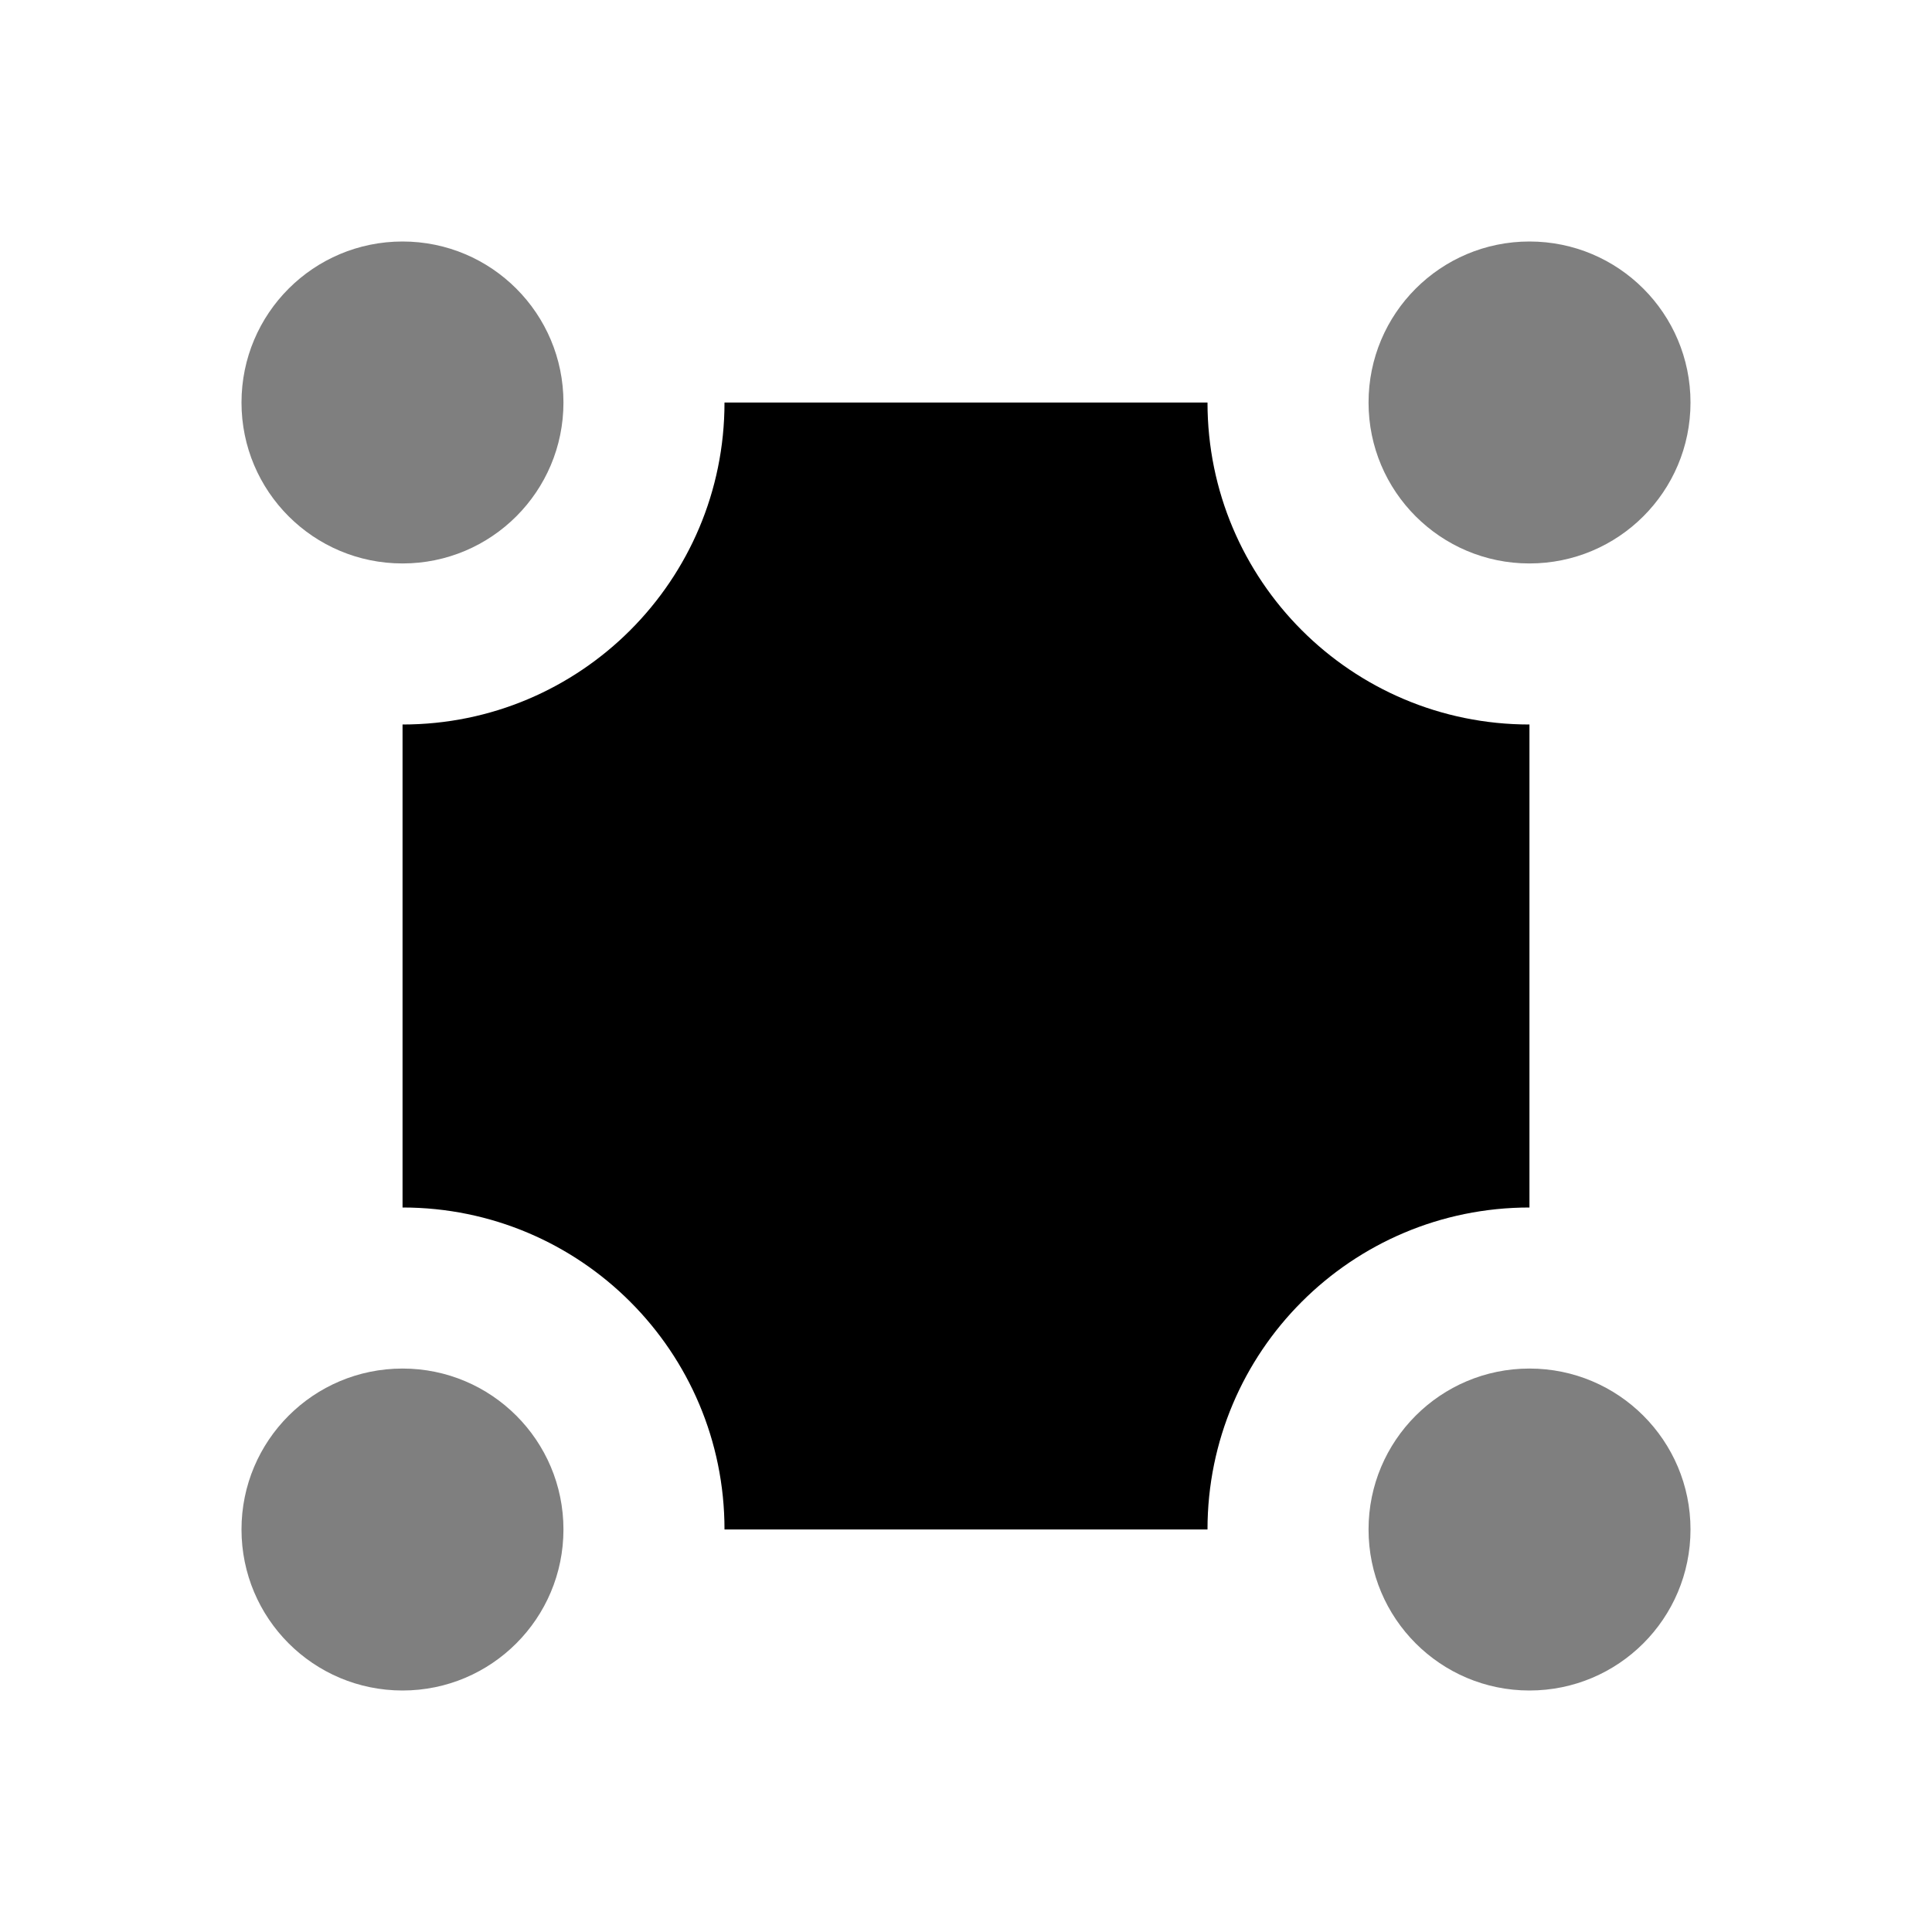
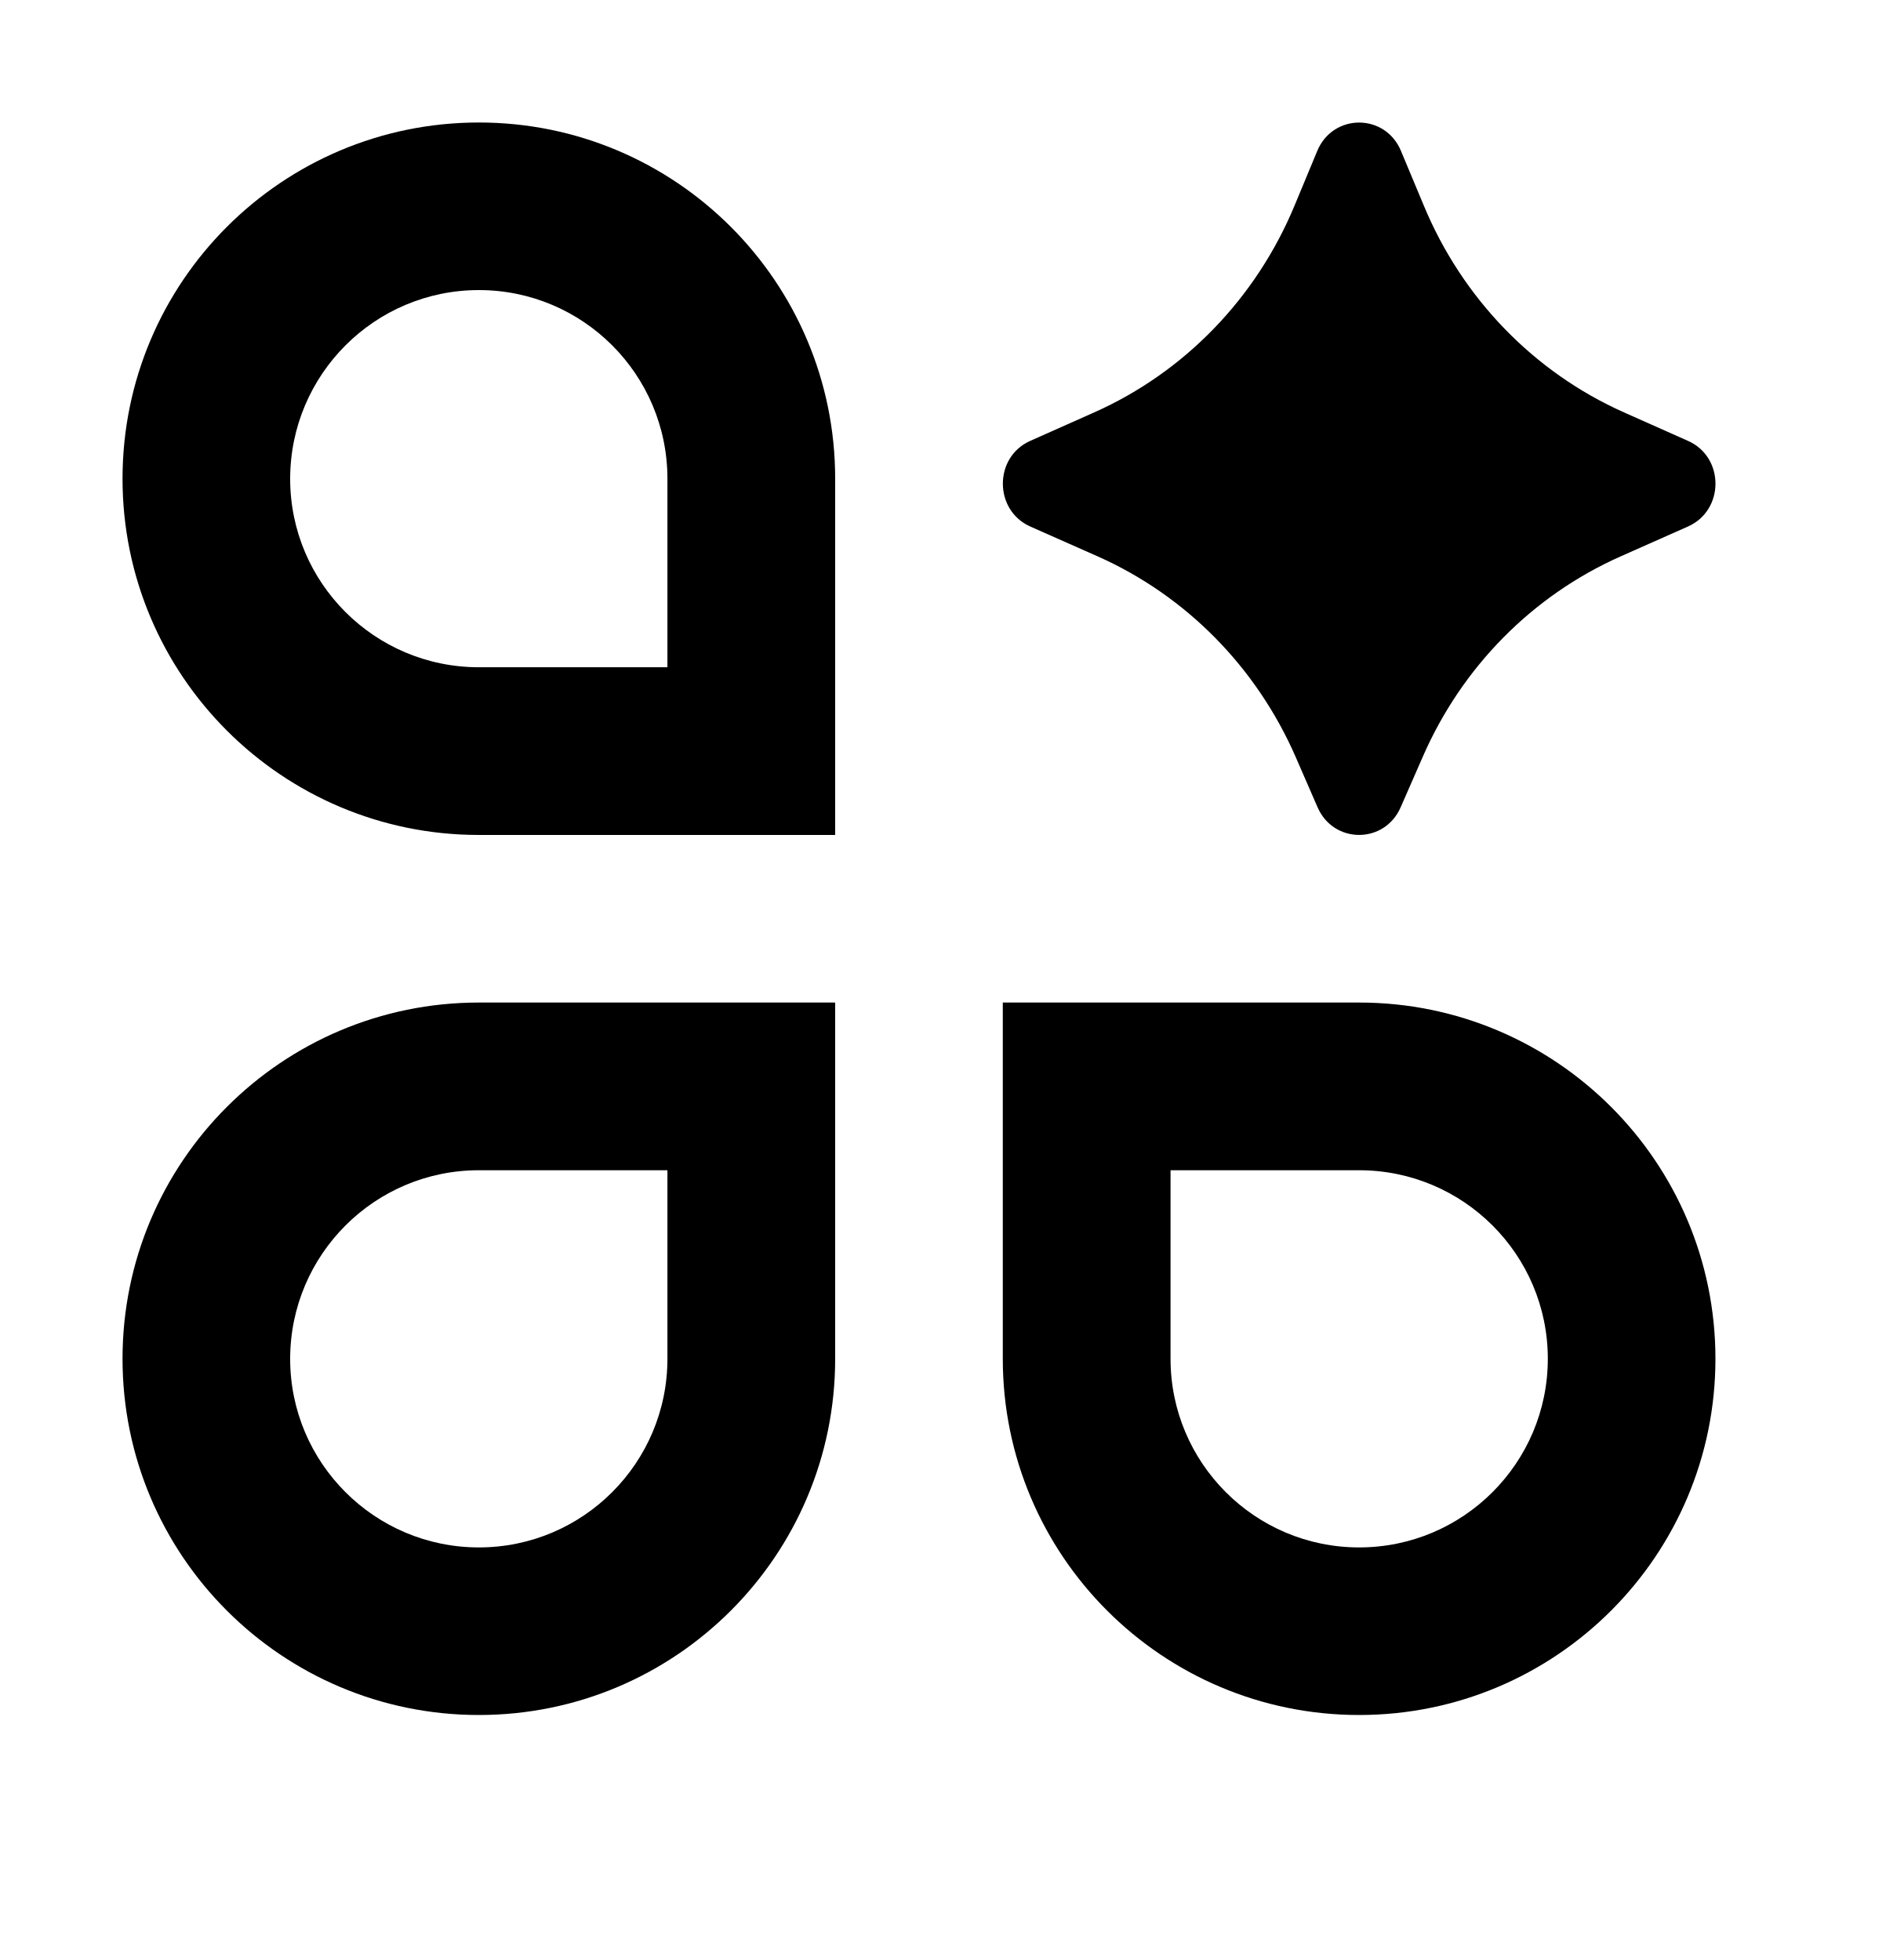
- <svg xmlns="http://www.w3.org/2000/svg" width="14" height="14" viewBox="0 0 14 14" fill="currentColor">
-   <path opacity="0.5" d="M2.917 4.083C3.561 4.083 4.083 3.561 4.083 2.917C4.083 2.272 3.561 1.75 2.917 1.75C2.272 1.75 1.75 2.272 1.75 2.917C1.75 3.561 2.272 4.083 2.917 4.083Z" fill="currentColor" />
-   <path opacity="0.5" d="M11.083 4.083C11.728 4.083 12.25 3.561 12.25 2.917C12.25 2.272 11.728 1.75 11.083 1.75C10.439 1.75 9.917 2.272 9.917 2.917C9.917 3.561 10.439 4.083 11.083 4.083Z" fill="currentColor" />
-   <path opacity="0.5" d="M2.917 12.25C3.561 12.25 4.083 11.728 4.083 11.083C4.083 10.439 3.561 9.917 2.917 9.917C2.272 9.917 1.75 10.439 1.75 11.083C1.75 11.728 2.272 12.25 2.917 12.25Z" fill="currentColor" />
-   <path opacity="0.5" d="M11.083 12.25C11.728 12.25 12.25 11.728 12.25 11.083C12.25 10.439 11.728 9.917 11.083 9.917C10.439 9.917 9.917 10.439 9.917 11.083C9.917 11.728 10.439 12.25 11.083 12.25Z" fill="currentColor" />
-   <path fill-rule="evenodd" clip-rule="evenodd" d="M11.083 5.25V8.75C9.794 8.75 8.75 9.794 8.75 11.083H5.25C5.25 9.794 4.206 8.75 2.917 8.75V5.25C4.206 5.25 5.25 4.206 5.25 2.917H8.75C8.75 4.206 9.794 5.25 11.083 5.25Z" fill="currentColor" />
+ <svg xmlns="http://www.w3.org/2000/svg" width="15.389" height="16" viewBox="0 0 15.389 16" fill="currentColor">
+   <path d="M6.816 11.092C6.816 12.698 5.514 14 3.908 14C2.302 14 1 12.698 1 11.092C1 9.486 2.302 8.184 3.908 8.184L6.816 8.184L6.816 11.092ZM11.092 8.184C12.698 8.184 14 9.486 14 11.092C14 12.698 12.698 14 11.092 14C9.486 14 8.184 12.698 8.184 11.092L8.184 8.184L11.092 8.184ZM3.908 9.553C3.058 9.553 2.369 10.242 2.368 11.092C2.368 11.942 3.058 12.632 3.908 12.632C4.758 12.632 5.447 11.942 5.447 11.092L5.447 9.553L3.908 9.553ZM9.553 11.092C9.553 11.942 10.242 12.632 11.092 12.632C11.942 12.632 12.632 11.942 12.632 11.092C12.632 10.242 11.942 9.553 11.092 9.553L9.553 9.553L9.553 11.092ZM3.908 1C5.514 1 6.816 2.302 6.816 3.908L6.816 6.816L3.908 6.816C2.302 6.816 1 5.514 1 3.908C1 2.302 2.302 1 3.908 1ZM10.75 1.233C10.878 0.923 11.306 0.923 11.434 1.233L11.619 1.676C11.933 2.434 12.518 3.039 13.255 3.367L13.776 3.599C14.075 3.731 14.075 4.165 13.776 4.298L13.224 4.543C12.505 4.863 11.93 5.446 11.611 6.179L11.431 6.59C11.3 6.891 10.884 6.891 10.753 6.59L10.574 6.179C10.254 5.446 9.679 4.863 8.961 4.543L8.408 4.298C8.11 4.165 8.11 3.731 8.408 3.599L8.929 3.367C9.666 3.039 10.252 2.434 10.566 1.676L10.75 1.233ZM3.908 2.368C3.058 2.368 2.369 3.058 2.368 3.908C2.368 4.758 3.058 5.447 3.908 5.447L5.447 5.447L5.447 3.908C5.447 3.058 4.758 2.368 3.908 2.368Z" fill="currentColor" />
</svg>
